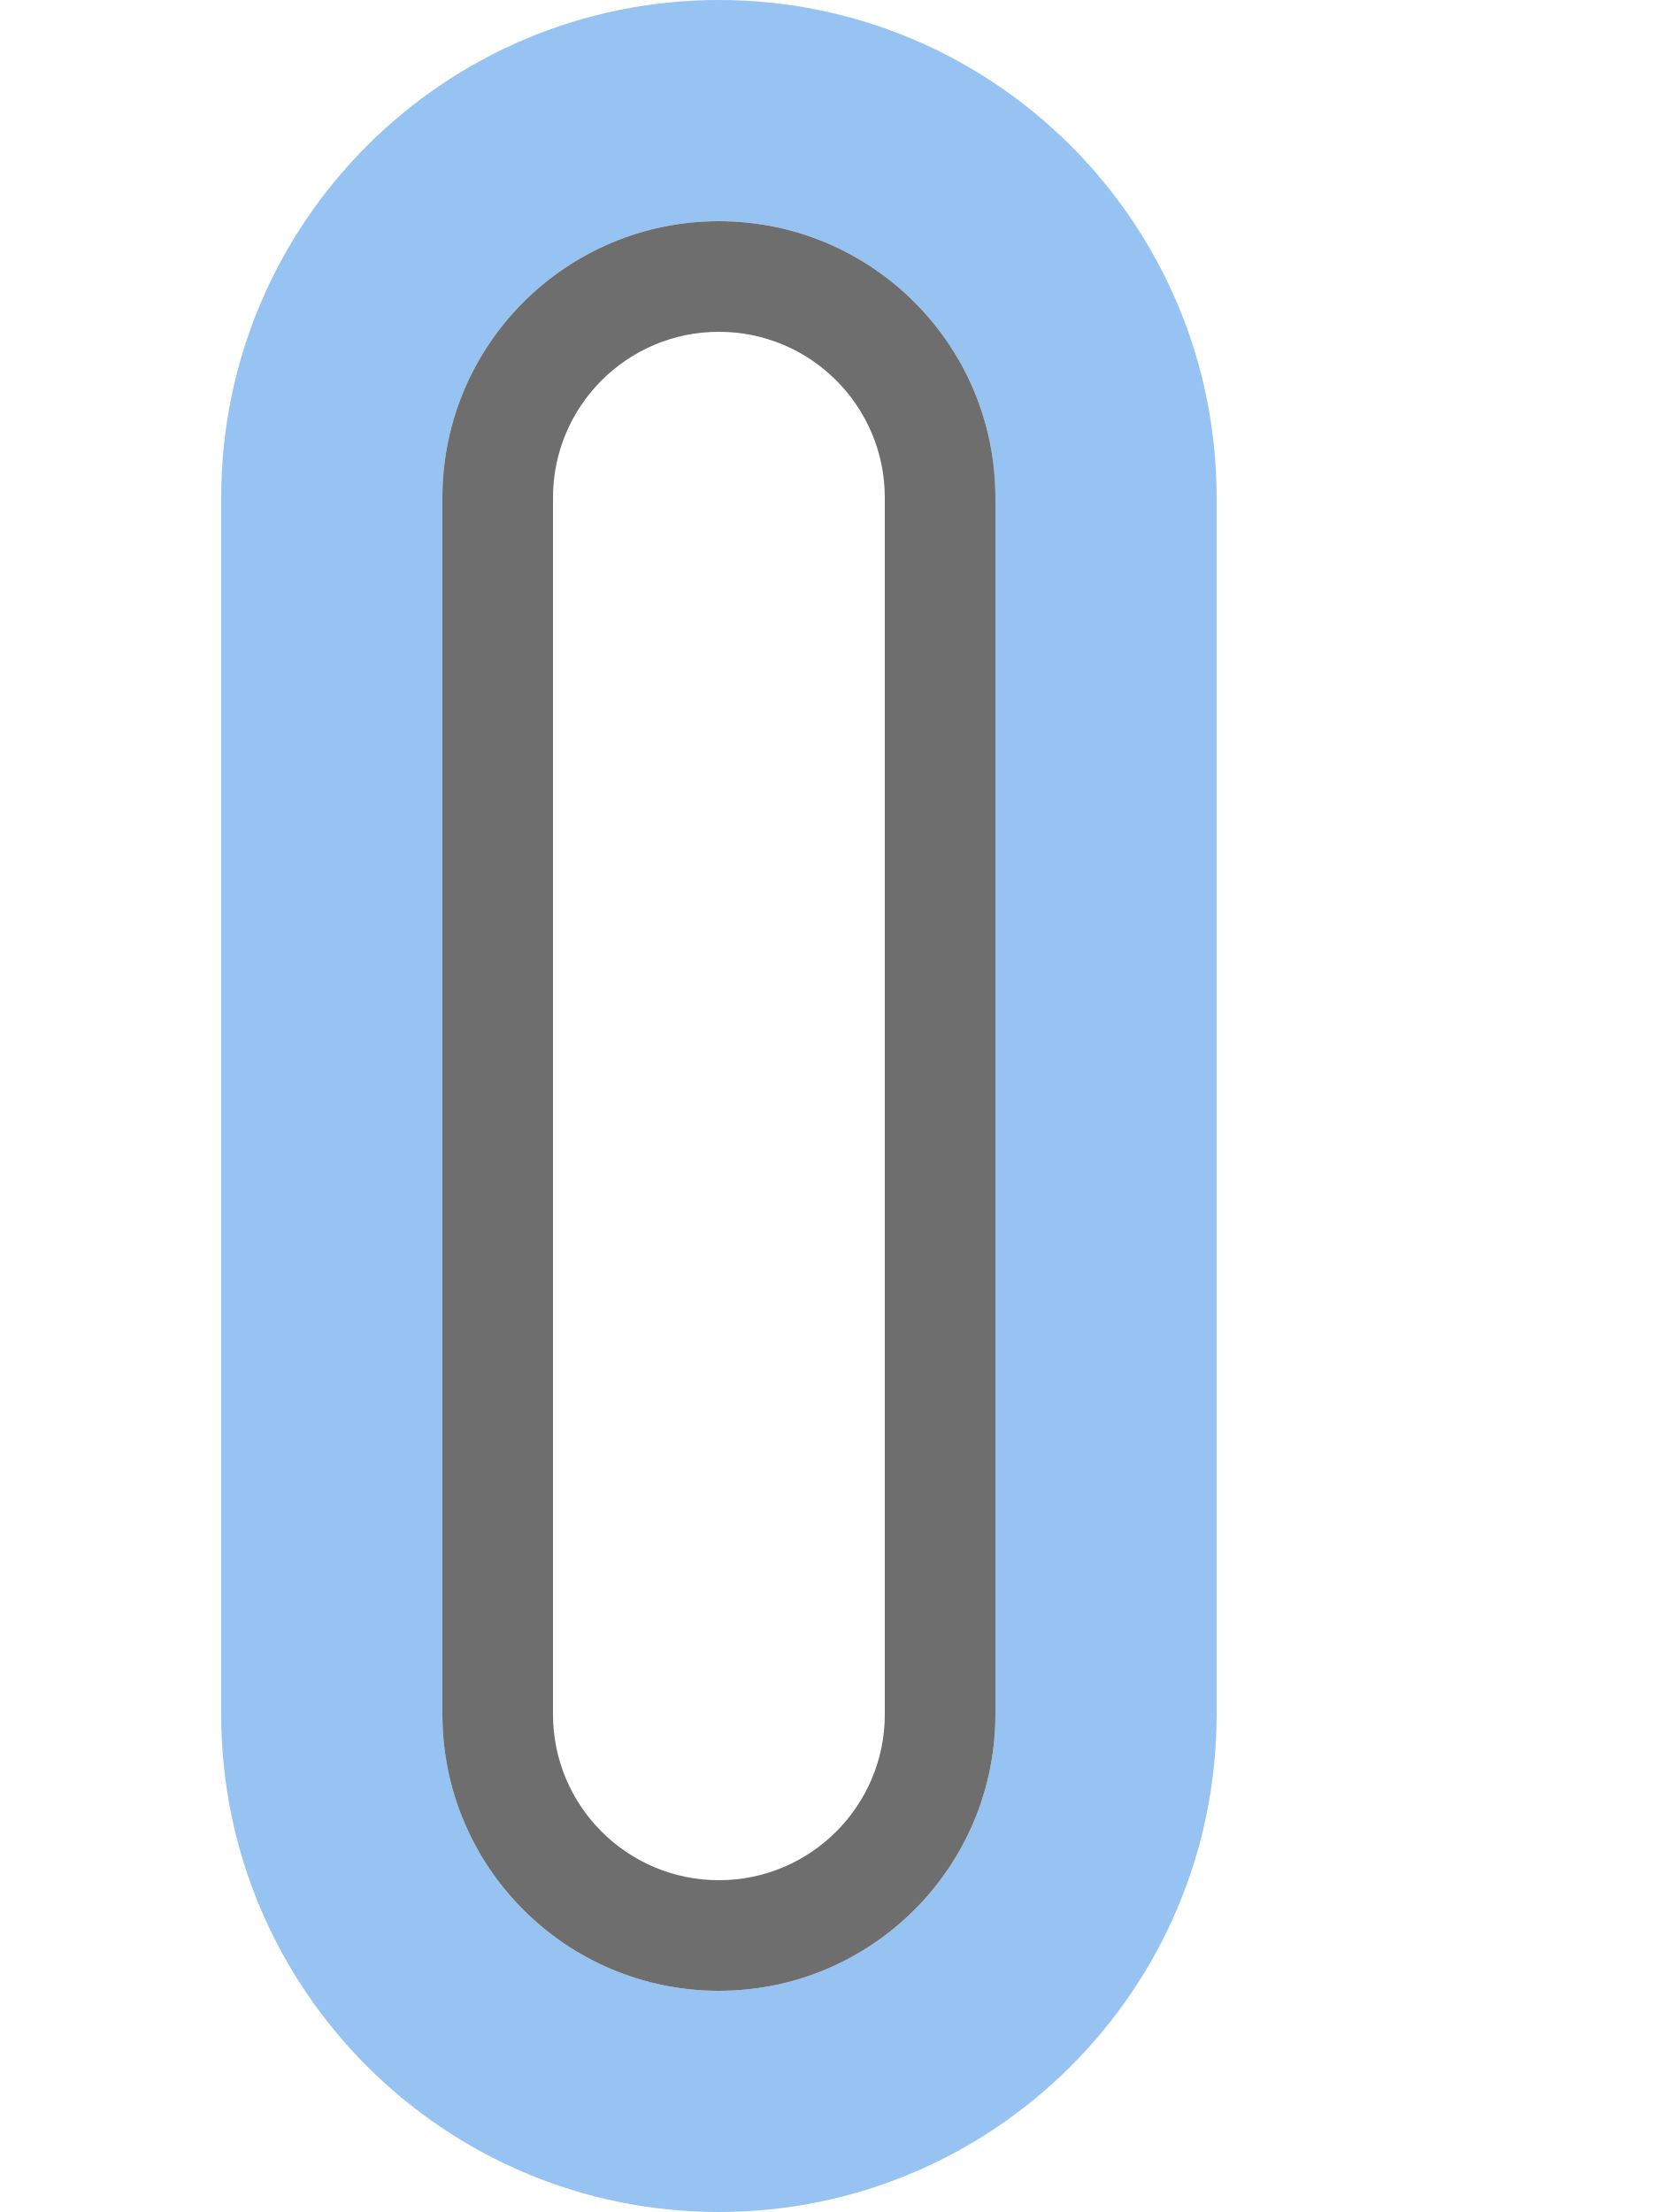
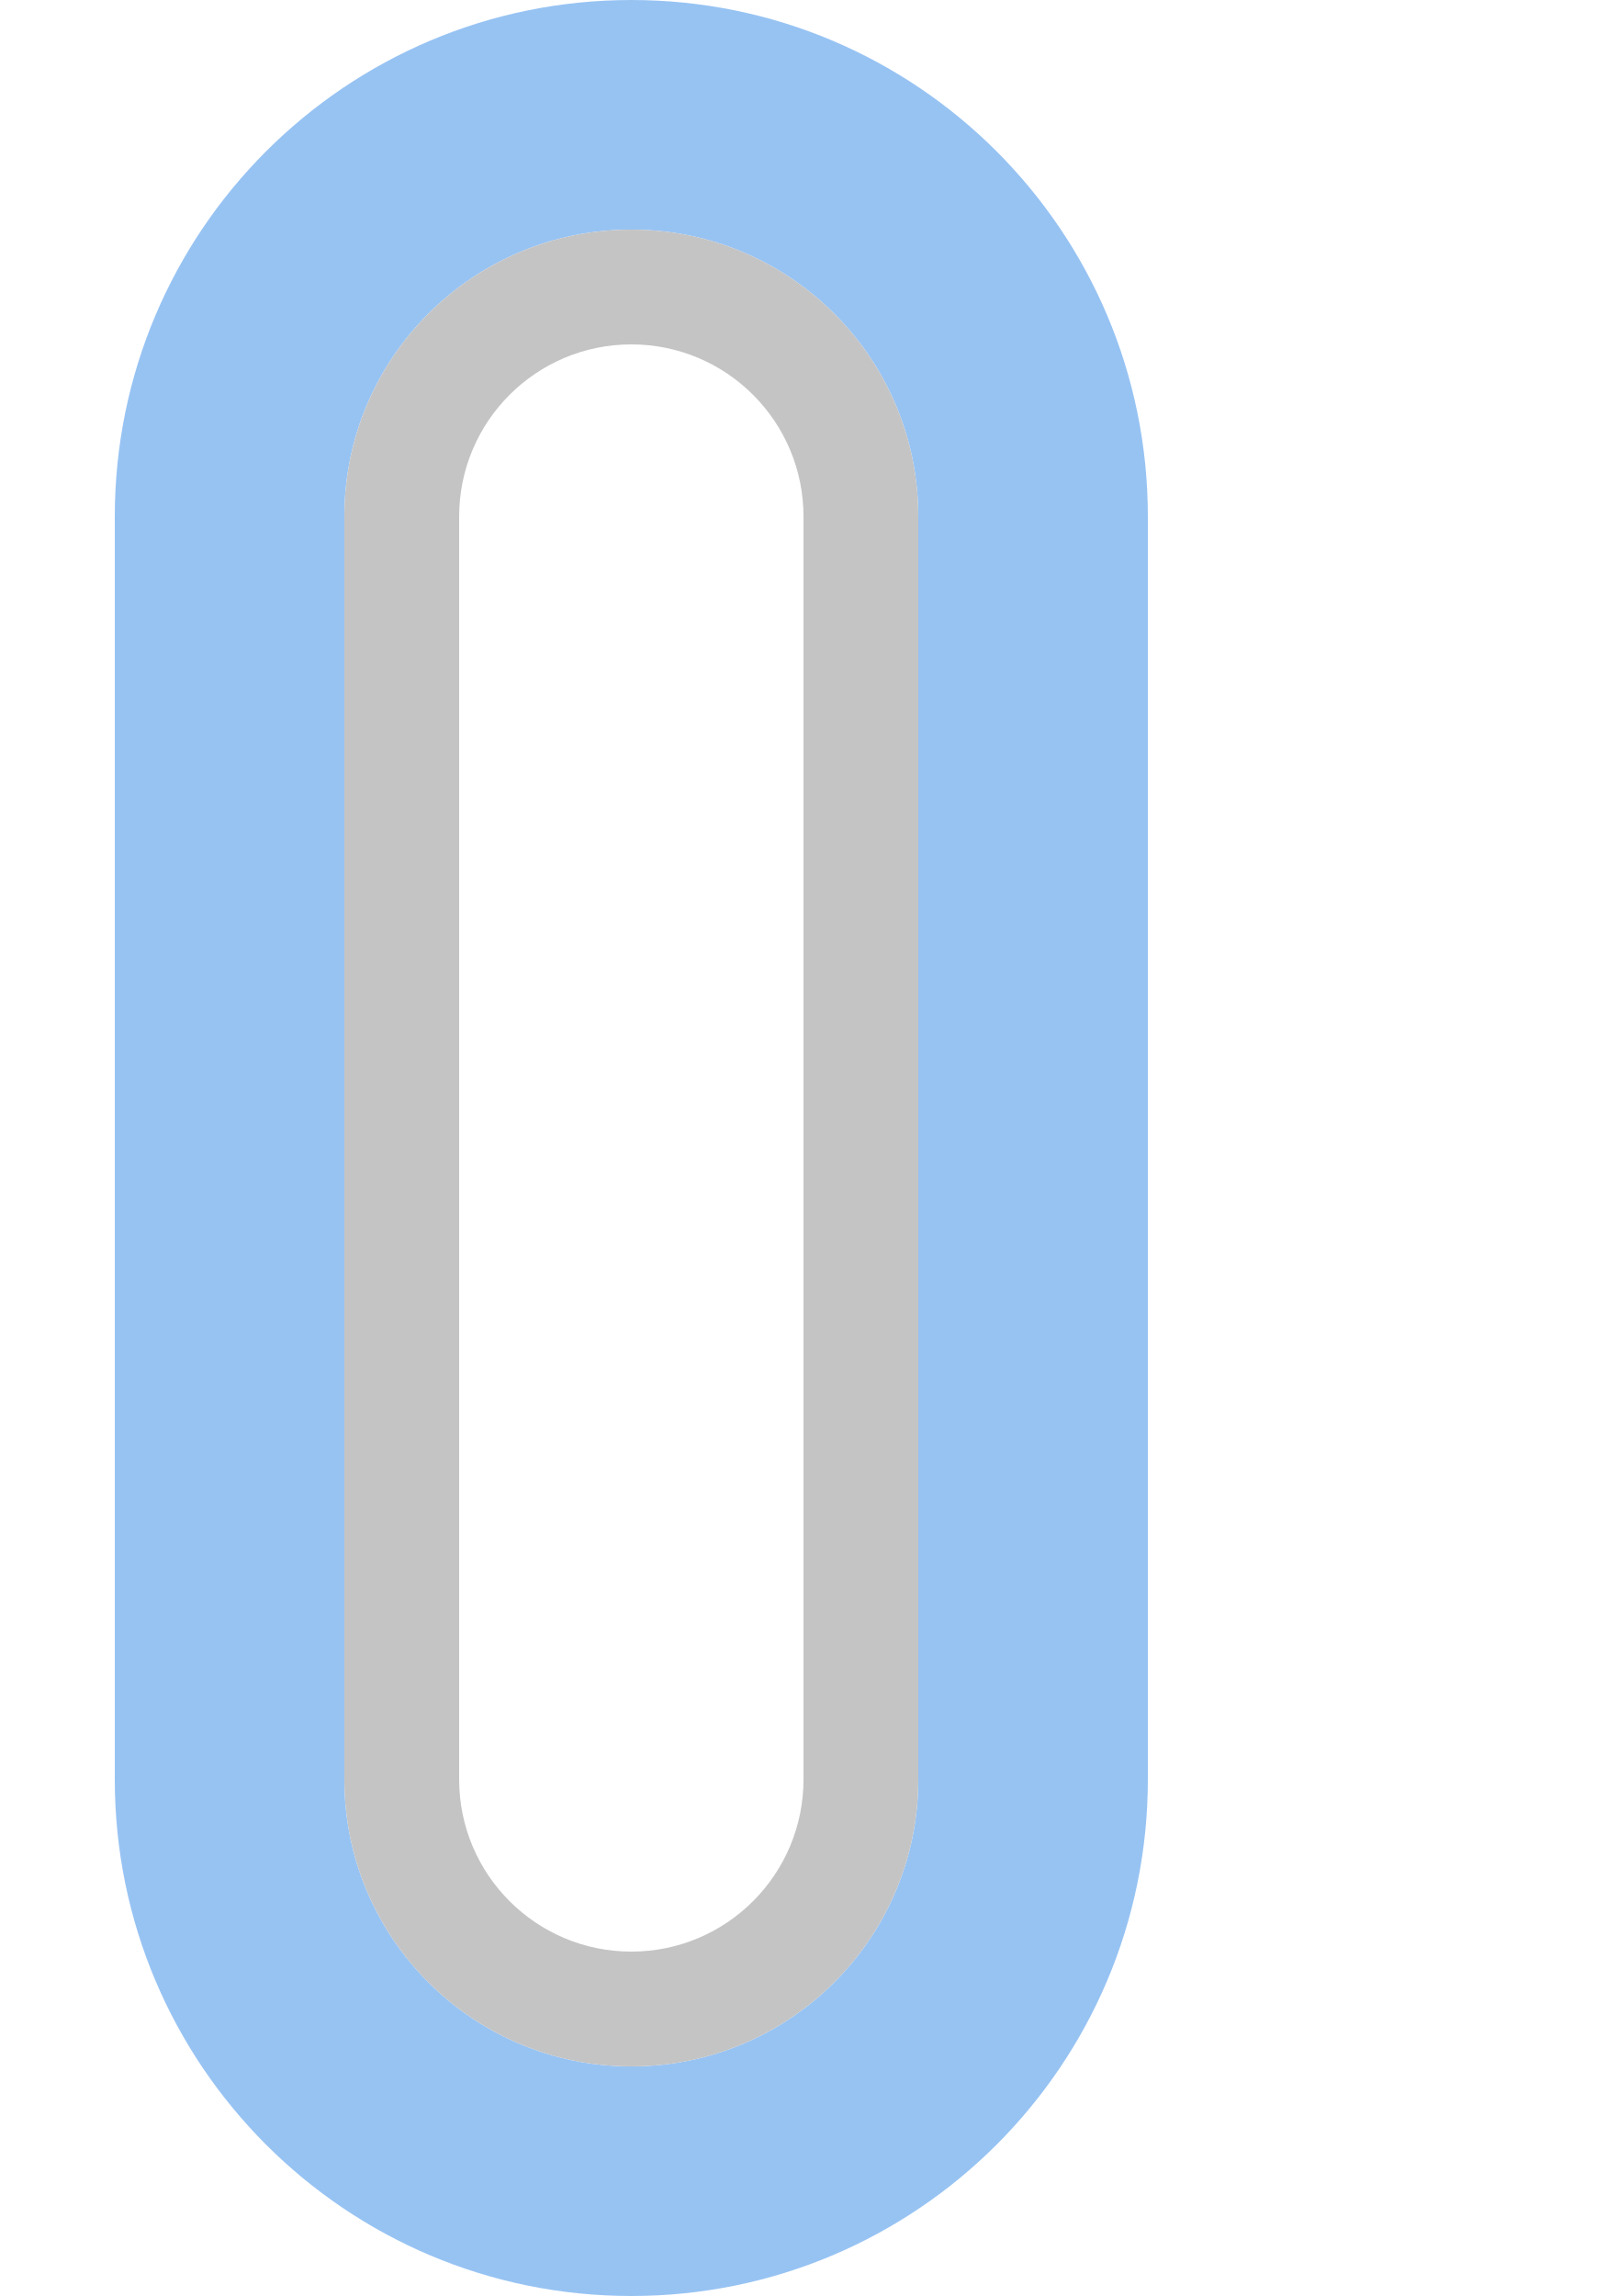
- <svg xmlns="http://www.w3.org/2000/svg" width="15" height="20" viewBox="0 0 15 20">
-   <rect width="15" height="20" fill="none" />
+ <svg xmlns="http://www.w3.org/2000/svg" width="14" height="20" viewBox="0 0 14 20">
+   <rect id="frame" width="14" height="20" fill="none" />
  <g fill="none" fill-rule="evenodd">
-     <path d="M6.5 0A4.5 4.5 0 0 1 11 4.5v11a4.5 4.5 0 1 1-9 0v-11A4.5 4.5 0 0 1 6.5 0zm0 2A2.5 2.5 0 0 0 4 4.5v11a2.5 2.5 0 1 0 5 0v-11A2.5 2.5 0 0 0 6.5 2z" fill="#97C3F3" />
-     <path d="M6.5 2A2.5 2.5 0 0 1 9 4.5v11a2.5 2.5 0 1 1-5 0v-11A2.5 2.5 0 0 1 6.5 2zm0 1A1.5 1.5 0 0 0 5 4.5v11a1.5 1.5 0 0 0 3 0v-11A1.5 1.5 0 0 0 6.5 3z" fill="#6E6E6E" />
+     <path d="M5.5 0A4.5 4.5 0 0 1 10 4.5v11a4.5 4.5 0 1 1-9 0v-11A4.5 4.5 0 0 1 5.5 0zm0 2A2.5 2.5 0 0 0 3 4.5v11a2.5 2.5 0 1 0 5 0v-11A2.5 2.5 0 0 0 5.5 2z" fill="#97C3F3" />
+     <path d="M5.5 2A2.5 2.5 0 0 1 8 4.5v11a2.5 2.5 0 1 1-5 0v-11A2.5 2.5 0 0 1 5.5 2zm0 1A1.5 1.5 0 0 0 4 4.5v11a1.5 1.5 0 0 0 3 0v-11A1.5 1.5 0 0 0 5.5 3z" fill="#C4C4C4" />
  </g>
</svg>
